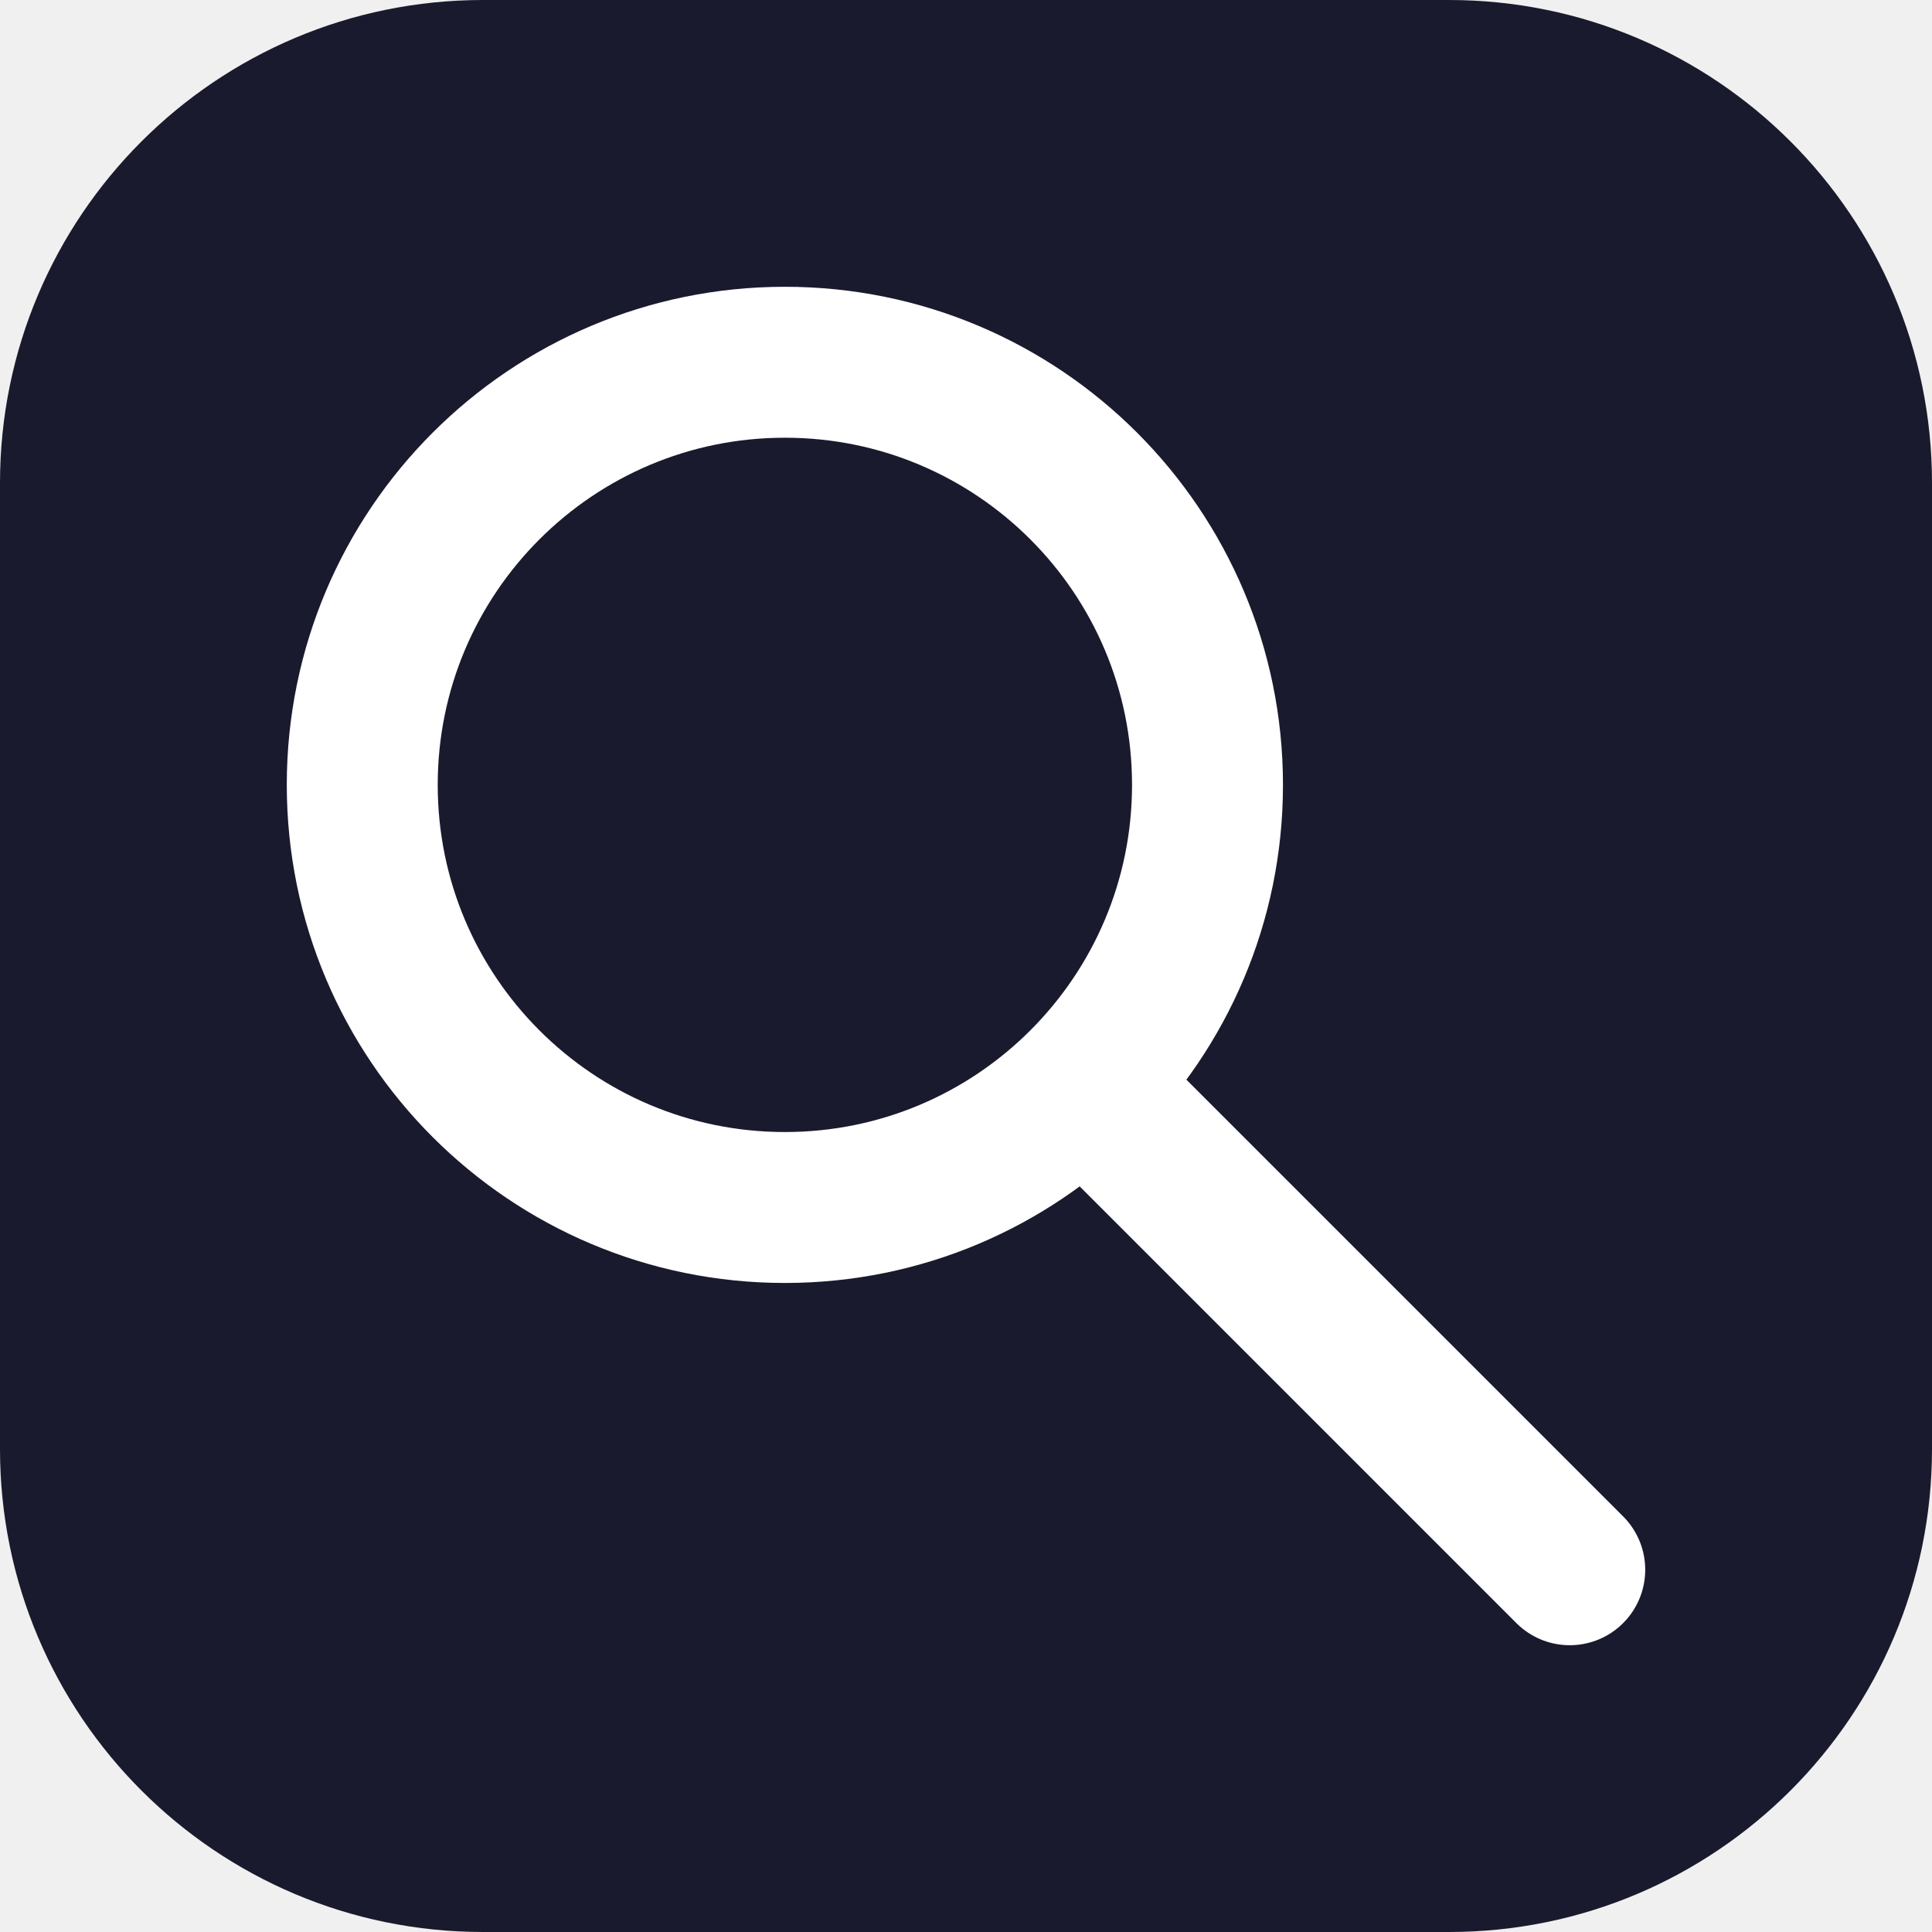
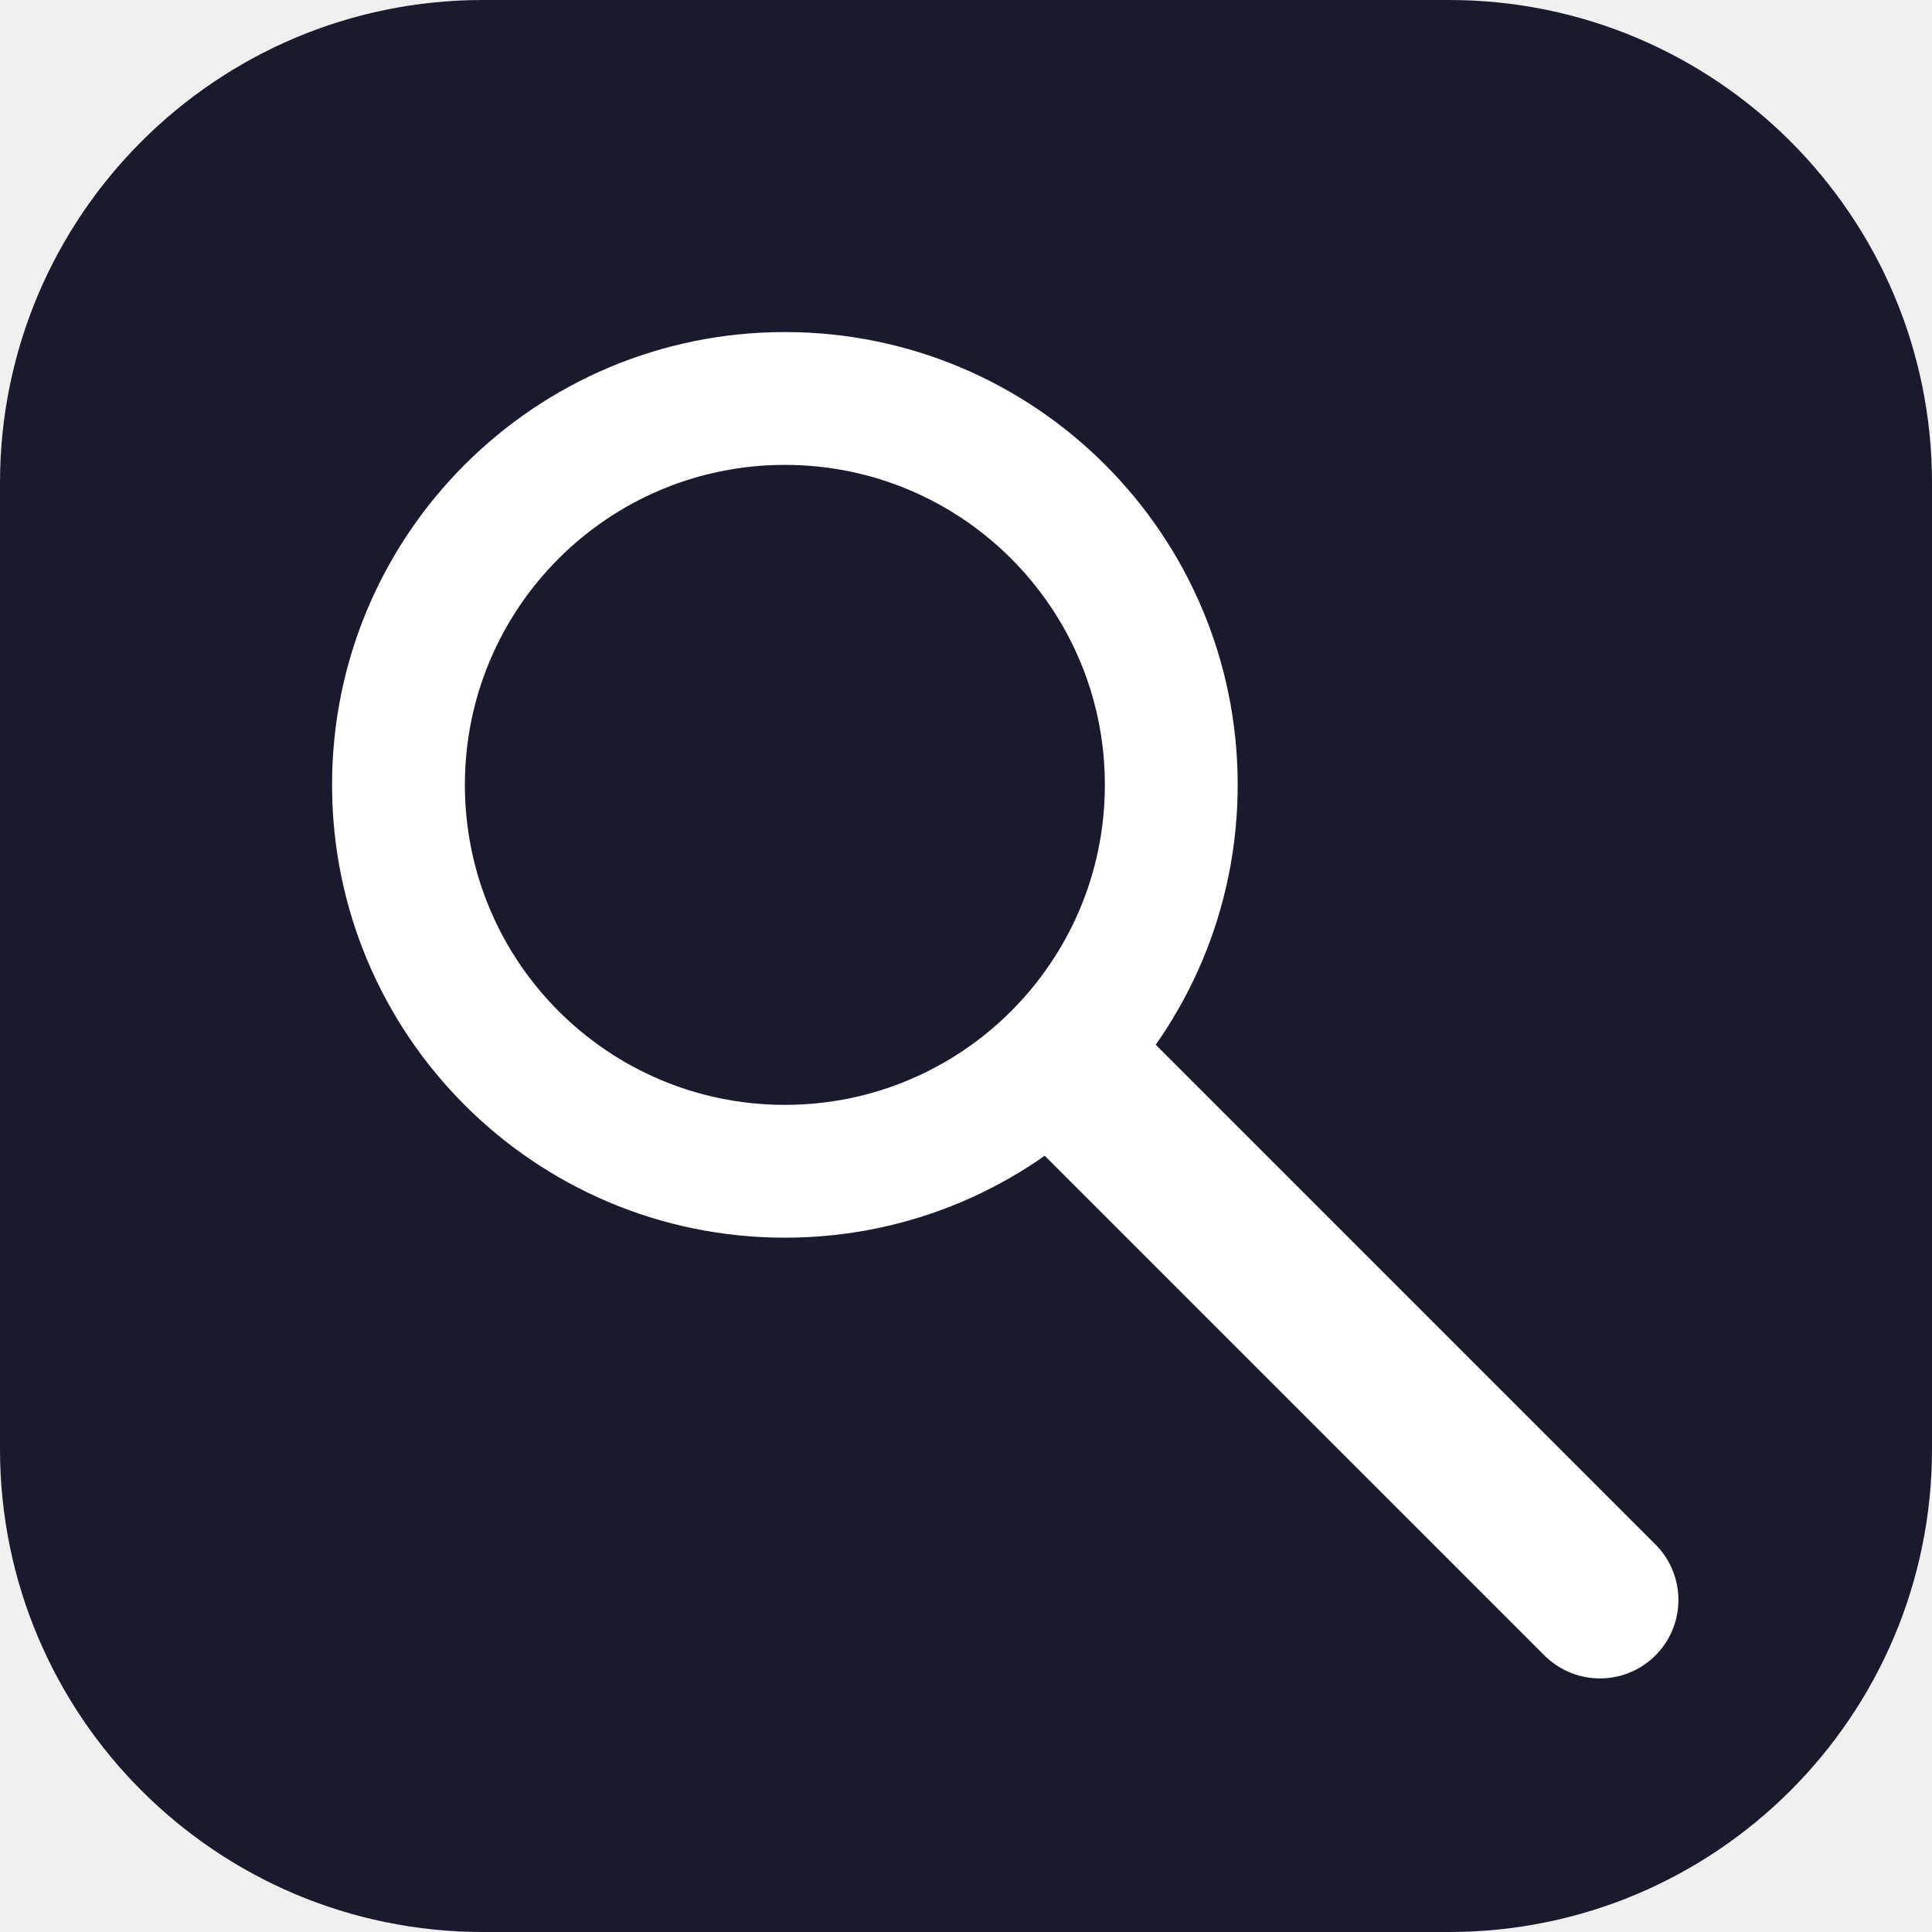
<svg xmlns="http://www.w3.org/2000/svg" viewBox="0 0 32 32">
  <rect width="32" height="32" rx="8" fill="#1a1a2e" />
-   <circle cx="13" cy="13" r="7" fill="none" stroke="white" stroke-width="2.5" />
-   <line x1="18.5" y1="18.5" x2="26" y2="26" stroke="white" stroke-width="2.5" stroke-linecap="round" />
+   <path fill-rule="evenodd" fill="#ffffff" d="M20.5,13 a7.5,7.5 0 1,0 -15,0 a7.5,7.5 0 1,0 15,0 Z        M18.3,13 a5.3,5.3 0 1,1 -10.6,0 a5.3,5.3 0 1,1 10.6,0 Z" />
+   <line x1="17.9" y1="17.9" x2="26.5" y2="26.5" stroke="#ffffff" stroke-width="2.6" stroke-linecap="round" />
</svg>
